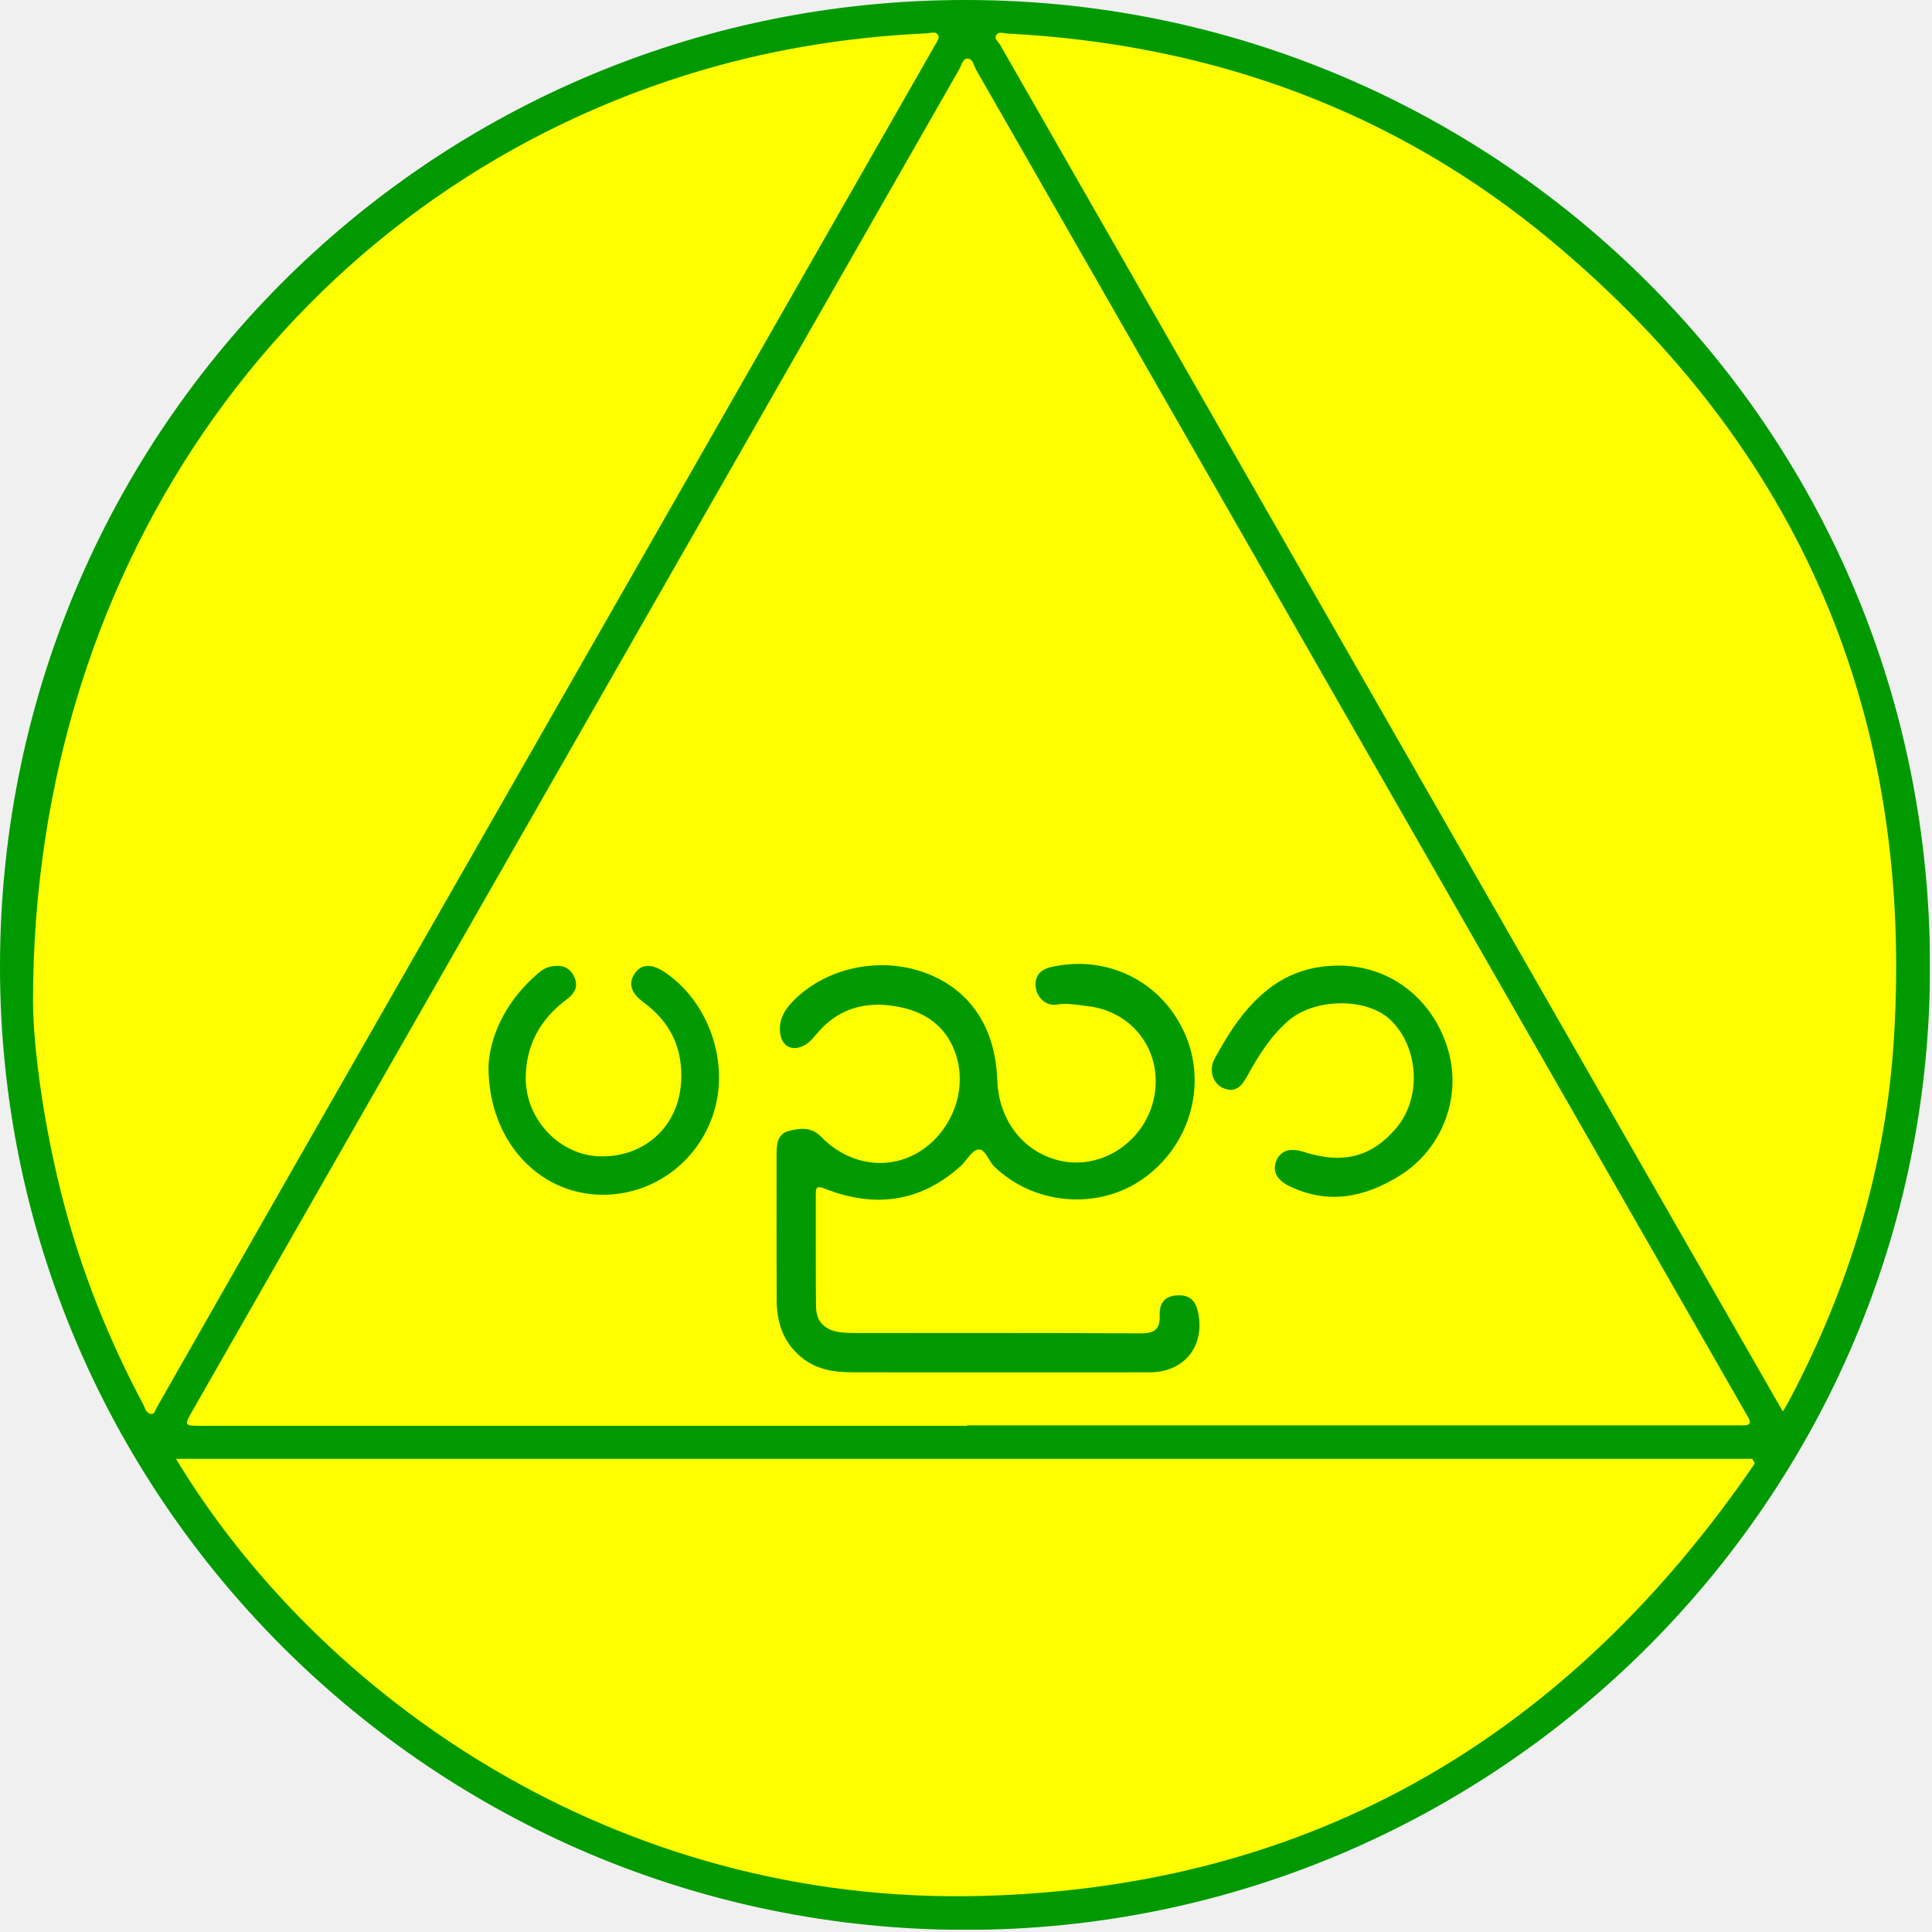
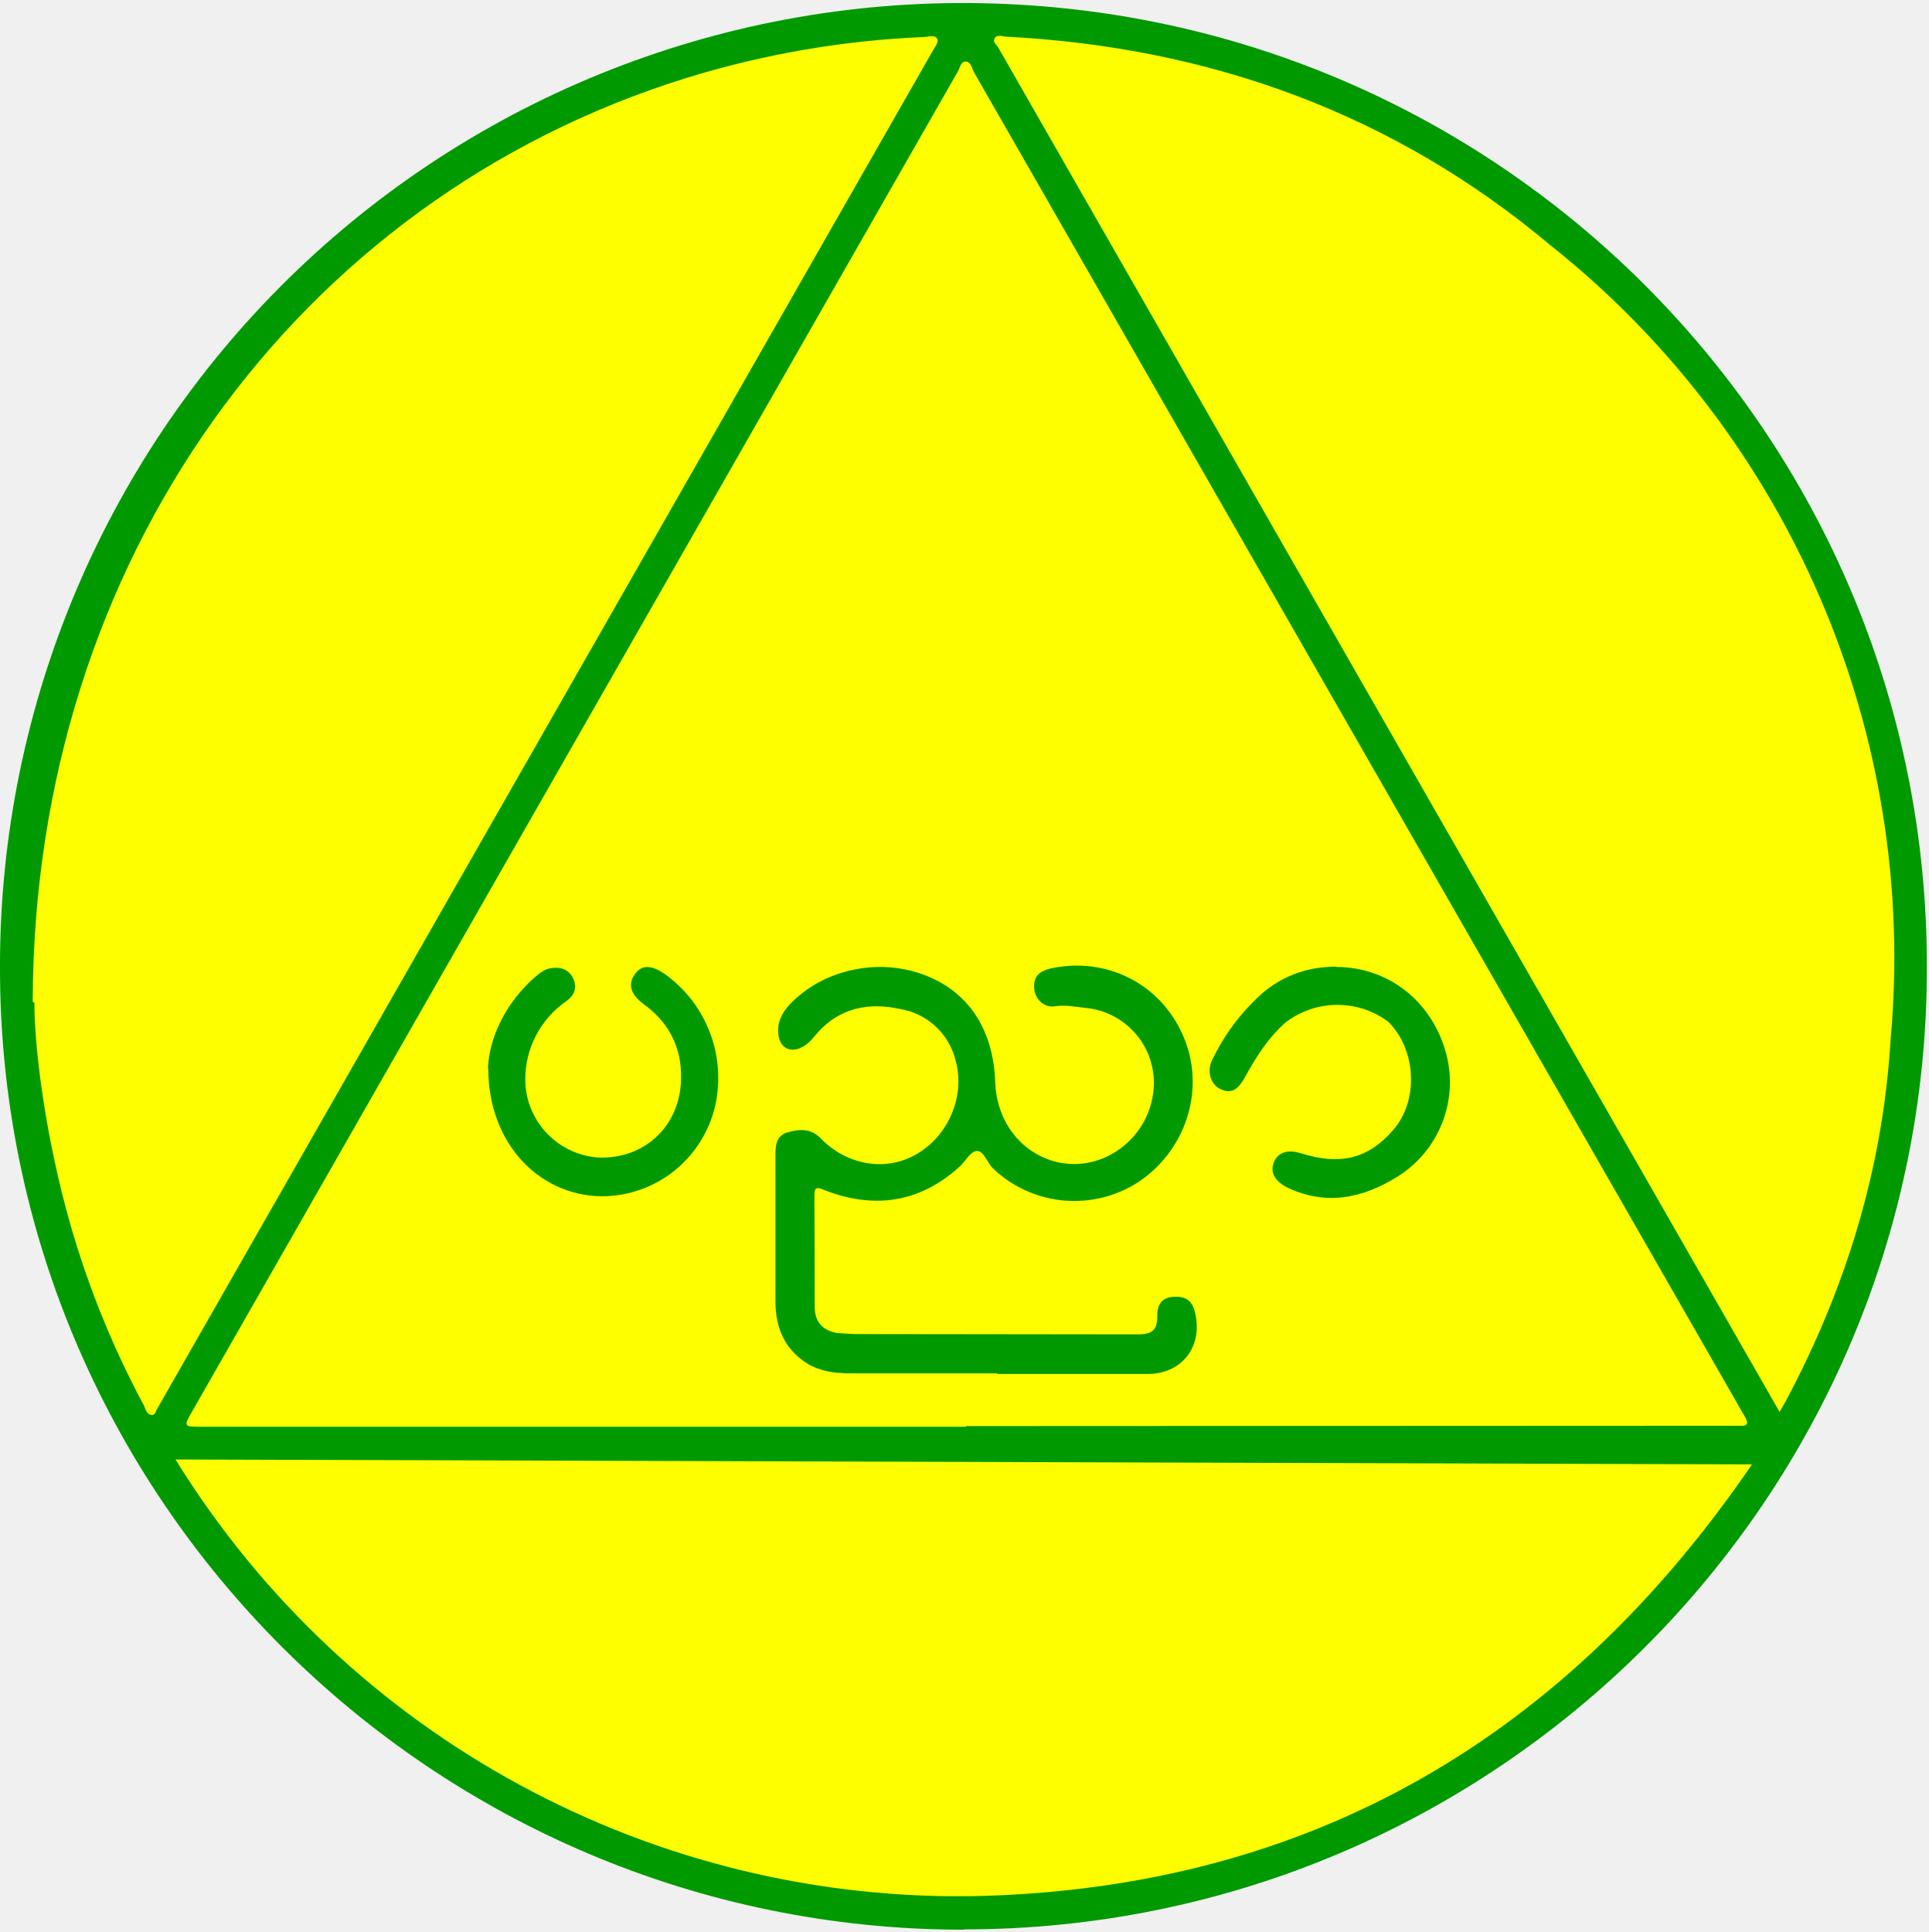
- <svg xmlns="http://www.w3.org/2000/svg" xmlns:xlink="http://www.w3.org/1999/xlink" width="589px" height="589px" viewBox="0 0 589 589" version="1.1">
-   <defs>
-     <polygon id="path-1" points="0.001 0.653 588.393 0.653 588.393 589 0.001 589" />
-   </defs>
-   <g id="Style-guide" stroke="none" stroke-width="1" fill="none" fill-rule="evenodd">
-     <g id="LOGO-MYANMAR-EDUTCATION-MINISTERY" transform="translate(0, -1)">
-       <g id="Group-3" transform="translate(0, 0.347)">
-         <mask id="mask-2" fill="white">
-           <use xlink:href="#path-1" />
-         </mask>
-         <g id="Clip-2" />
-         <path d="M294.418,589 C131.985,589 -0.314,457.103 0.001,294.822 C0.324,127.523 138.405,-5.968 306.719,0.907 C460.542,7.189 588.142,133.078 588.393,294.895 C588.643,457.081 456.543,589 294.418,589" id="Fill-1" fill="#009A00" mask="url(#mask-2)" />
-       </g>
-       <path d="M294.879,435.682 L61.517,435.682 C56.069,435.682 56.056,435.673 58.749,430.961 C136.636,294.677 214.525,158.392 292.435,22.12 C293.12,20.922 293.465,18.909 294.882,18.87 C296.647,18.825 296.863,21.021 297.597,22.3 C375.578,158.366 453.528,294.45 531.482,430.533 C531.907,431.277 532.316,432.034 532.772,432.759 C533.943,434.624 533.715,435.677 531.239,435.552 C530.241,435.501 529.238,435.546 528.237,435.546 L354.931,435.546 L294.879,435.546 L294.879,435.682 Z" id="Fill-4" fill="#FEFE00" />
-       <path d="M10.062,306.031 C10.186,170.866 90.827,61.08 208.95,23.937 C232.805,16.436 257.279,12.318 282.252,11.19 C283.58,11.13 285.467,10.369 286.111,11.898 C286.448,12.698 285.37,14.199 284.752,15.282 C258.607,61.073 232.445,106.855 206.279,152.633 C167.557,220.379 128.822,288.116 90.109,355.867 C75.929,380.684 61.798,405.529 47.643,430.36 C47.244,431.058 47.177,432.191 46.035,432.051 C44.459,431.858 44.273,430.305 43.705,429.239 C33.383,409.867 25.234,389.634 19.605,368.399 C13.194,344.217 10.069,319.614 10.062,306.031" id="Fill-6" fill="#FEFE00" />
-       <path d="M543.525,431.323 C529.406,406.693 515.615,382.65 501.837,358.599 C473.776,309.614 445.719,260.626 417.668,211.636 C393.665,169.718 369.673,127.793 345.673,85.874 C332.11,62.184 318.536,38.501 304.982,14.806 C304.435,13.85 303.129,12.909 303.648,11.849 C304.331,10.451 305.945,11.171 307.147,11.233 C369.37,14.453 425.432,34.729 473.269,74.692 C548.92,137.891 583.57,219.412 577.374,317.863 C574.924,356.77 563.746,393.395 545.522,427.857 C545.002,428.844 544.41,429.792 543.525,431.323" id="Fill-8" fill="#FEFE00" />
-       <path d="M534.978,447.155 C478.372,529.836 400.833,576.256 299.489,579 C187.234,582.04 97.401,518.094 53.646,445.746 L534.207,445.746 C534.464,446.216 534.721,446.685 534.978,447.155" id="Fill-10" fill="#FEFE00" />
-       <path d="M304.708,419.375 C289.696,419.375 274.684,419.405 259.671,419.358 C254.163,419.341 248.886,418.521 244.378,414.849 C238.8,410.305 236.816,404.248 236.782,397.394 C236.709,382.525 236.758,367.656 236.758,352.787 C236.758,349.813 237.002,346.723 240.411,345.812 C243.846,344.893 247.377,344.49 250.343,347.561 C258.48,355.988 270.264,357.914 279.643,352.495 C289.52,346.787 294.72,334.602 291.784,323.752 C289.409,314.977 283.262,309.936 274.71,308.101 C265.396,306.103 256.753,307.686 249.954,315.074 C248.408,316.753 247.152,318.711 245.035,319.772 C241.426,321.583 238.402,320.032 237.851,316.028 C237.344,312.347 238.806,309.373 241.277,306.727 C251.152,296.155 267.931,292.365 282.045,297.572 C295.7,302.61 303.472,314.153 304.026,330.223 C304.449,342.504 311.929,352.206 322.989,354.82 C335.971,357.888 349.401,348.771 351.916,335.184 C354.444,321.528 345.405,309.266 331.472,307.718 C328.416,307.378 325.389,306.717 322.17,307.261 C318.863,307.82 316.02,305.07 315.736,301.747 C315.439,298.26 317.362,296.514 320.58,295.789 C337.589,291.957 354.163,300.215 361.189,316.051 C368.167,331.776 362.73,350.472 348.259,360.521 C334.591,370.013 315.302,368.343 303.192,356.729 C301.361,354.974 300.437,351.221 298.231,351.446 C296.276,351.645 294.712,354.854 292.814,356.556 C280.465,367.629 266.496,369.337 251.38,363.355 C249.048,362.433 248.701,362.949 248.709,365.106 C248.754,376.543 248.643,387.983 248.781,399.419 C248.835,403.882 251.417,406.465 255.919,407.118 C257.608,407.364 259.34,407.389 261.052,407.39 C289.932,407.406 318.813,407.317 347.692,407.494 C351.962,407.521 353.716,406.253 353.55,401.979 C353.407,398.315 355.064,396.016 359.095,395.891 C363.031,395.769 364.638,397.86 365.332,401.468 C367.267,411.525 360.939,419.346 350.603,419.367 C335.304,419.399 320.006,419.375 304.708,419.375" id="Fill-12" fill="#009A00" />
-       <path d="M148.922,326.17 C149.289,317.065 153.938,306.817 163.005,298.639 C164.464,297.322 165.971,295.998 168.089,295.622 C171.098,295.087 173.551,295.736 174.964,298.591 C176.409,301.514 175.353,303.772 172.841,305.63 C164.739,311.623 160.272,319.635 160.278,329.764 C160.286,342.368 170.632,353.139 182.743,353.522 C196.314,353.949 206.728,344.596 207.631,331.115 C208.318,320.887 204.536,312.714 196.251,306.627 C192.283,303.712 191.432,300.753 193.572,297.699 C195.569,294.846 198.706,294.733 202.631,297.368 C215.751,306.176 222.232,324.074 217.84,339.366 C213.567,354.243 200.4,364.649 185.113,365.226 C165.292,365.974 148.899,349.685 148.922,326.17" id="Fill-14" fill="#009A00" />
-       <path d="M408.168,295.375 C423.845,295.36 437.054,305.627 441.543,321.317 C445.636,335.618 439.645,351.332 426.826,359.351 C416.161,366.022 404.97,368.365 393.053,362.604 C389.215,360.75 387.807,357.981 389.116,354.854 C390.415,351.752 393.273,350.834 397.455,352.171 C409.396,355.995 418.109,353.762 425.627,344.954 C433.409,335.834 432.649,320.425 424.004,312.041 C416.796,305.05 400.788,305.151 392.641,312.303 C387.293,316.998 383.582,322.952 380.21,329.106 C378.515,332.202 376.551,334.385 372.769,332.649 C369.654,331.219 368.427,327.2 370.297,323.764 C374.4,316.219 378.912,309.005 385.667,303.354 C392.26,297.837 399.727,295.382 408.168,295.375" id="Fill-16" fill="#009A00" />
-     </g>
-   </g>
+ <svg xmlns="http://www.w3.org/2000/svg" width="589" height="590" fill-rule="nonzero">
+   <path d="M294.4 589.3C132 589.3-.3 457.3-.001 295.1-.048 214.893 32.677 138.148 90.587 82.654A294 294 0 0 1 306.7 1.2c157.55 6.597 281.838 136.313 281.7 294 .3 162.2-131.8 294-294 294" fill="#009a00" />
+   <path d="M295 435.7H61.5c-5.4 0-5.5 0-2.8-4.7L292.4 22c.7-1.2 1-3.2 2.4-3.2 1.8 0 2 2.2 2.7 3.4l235.3 410.4c1.2 2 1 3-1.5 2.8l-236.3.1v.2zM10 306c.2-135 80.8-245 199-282a286 286 0 0 1 73.3-12.7c1.3-.1 3.2-.8 4 .7.3.8-.7 2.3-1.4 3.4l-237 415c-.4.7-.5 1.8-1.6 1.7-1.6-.2-1.8-1.7-2.3-2.8a279 279 0 0 1-24-60.8c-6.4-24.2-9.5-48.8-9.5-62.4l-.5-.1zm533.5 125.3L305 14.8c-.5-1-2-2-1.3-3 .7-1.4 2.3-.7 3.5-.6 62.2 3.2 118.3 23.5 166 63.5 73.52 58.304 112.667 149.76 104.1 243.2-2.4 39-13.6 75.5-32 110l-2 3.5.2-.1zm-8.5 15.9C478.4 530 401 576.2 299.5 579c-99.83 2.416-193.44-48.33-245.9-133.3l481.4 1.5z" fill="#fefe00" />
+   <path d="M304.7 419.4h-45c-5.5 0-10.8-.8-15.3-4.5-5.6-4.5-7.6-10.6-7.6-17.5v-44.6c0-3 .2-6 3.7-7 3.4-1 7-1.3 10 1.7 8 8.4 20 10.4 29.3 5 10-5.7 15-18 12-28.7a21 21 0 0 0-17.1-15.7c-9.3-2-18-.4-24.8 7-1.5 1.7-2.8 3.6-5 4.7-3.6 1.8-6.6.3-7.2-3.7-.5-3.7 1-6.7 3.4-9.3 10-10.6 26.7-14.4 40.8-9.2 13.7 5 21.4 16.6 22 32.7.4 12.3 8 22 19 24.6 13 3 26.4-6 29-19.6a23 23 0 0 0-20.4-27.5c-3-.3-6-1-9.3-.5-3.3.6-6.2-2.2-6.4-5.5-.3-3.5 1.6-5.2 4.8-6 17-3.8 33.6 4.4 40.6 20.3 7 15.7 1.5 34.4-13 44.5-14.028 9.47-32.758 7.887-45-3.8-1.8-1.8-2.8-5.5-5-5.3-2 .2-3.5 3.4-5.4 5-12.3 11-26.3 12.8-41.4 6.8-2.3-1-2.7-.4-2.7 1.8l.1 34.3c.1 4.5 2.6 7 7 7.7l5 .3 86.6.1c4.3 0 6-1.2 6-5.5-.1-3.7 1.5-6 5.5-6 4-.1 5.5 2 6.2 5.6 2 10-4.4 18-14.7 18h-46M149 326.2c.4-9 5-19.4 14-27.5 1.5-1.3 3-2.6 5-3 3-.5 5.5.1 7 3 1.4 3 .4 5.2-2 7a29 29 0 0 0-12.6 24c.08 12.613 9.91 23.012 22.5 23.8 13.6.4 24-9 25-22.4.7-10.2-3-18.4-11.4-24.5-4-3-4.8-6-2.7-9 2-3 5-3 9-.3a39 39 0 0 1 15.2 42c-4.3 15-17.4 25.3-32.7 26-19.8.7-36.2-15.5-36.2-39m259-31c15.7 0 29 10.3 33.4 26 4.073 14.525-1.913 29.997-14.7 38-10.7 6.7-22 9-33.8 3.3-3.8-2-5.2-4.6-4-7.7 1.3-3 4.2-4 8.3-2.7 12 3.8 20.7 1.6 28.2-7.2 7.8-9 7-24.5-1.6-33a26 26 0 0 0-31.4.3c-5.3 4.7-9 10.6-12.4 16.8-1.7 3-3.7 5.3-7.4 3.5-3-1.4-4.3-5.4-2.5-9a65 65 0 0 1 15.4-20.4c6.6-5.5 14-8 22.5-8" fill="#009a00" />
</svg>
